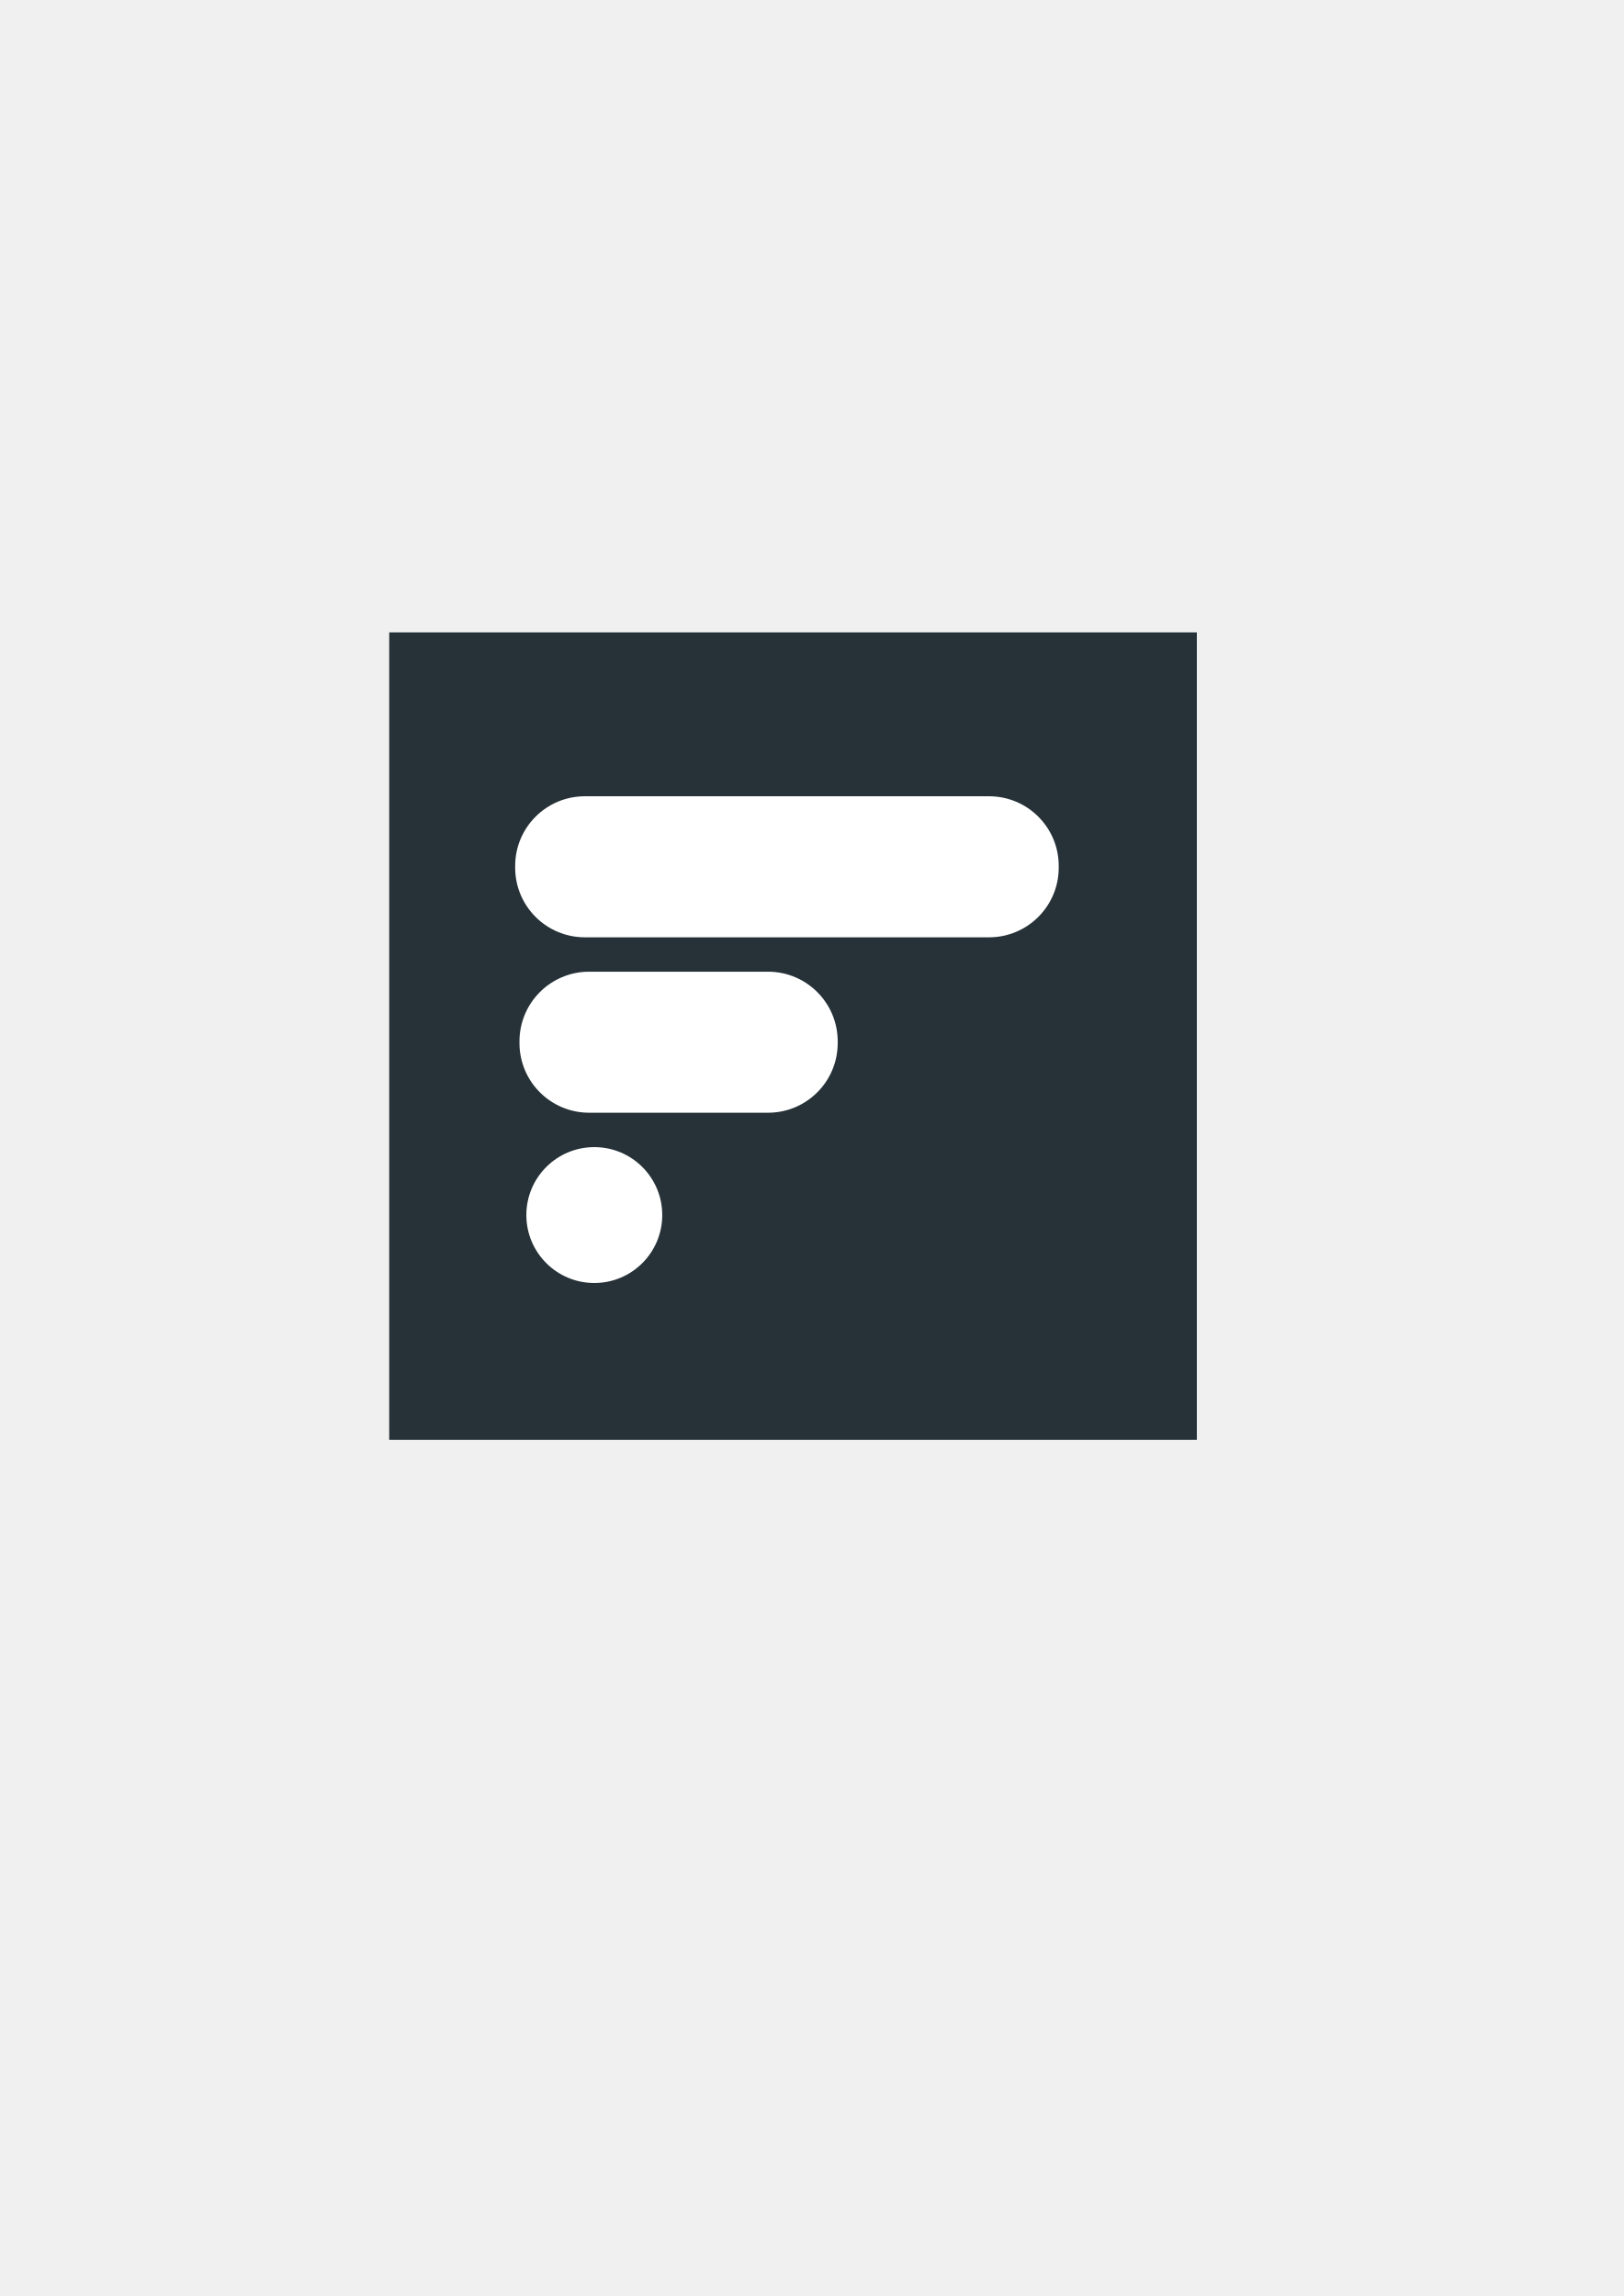
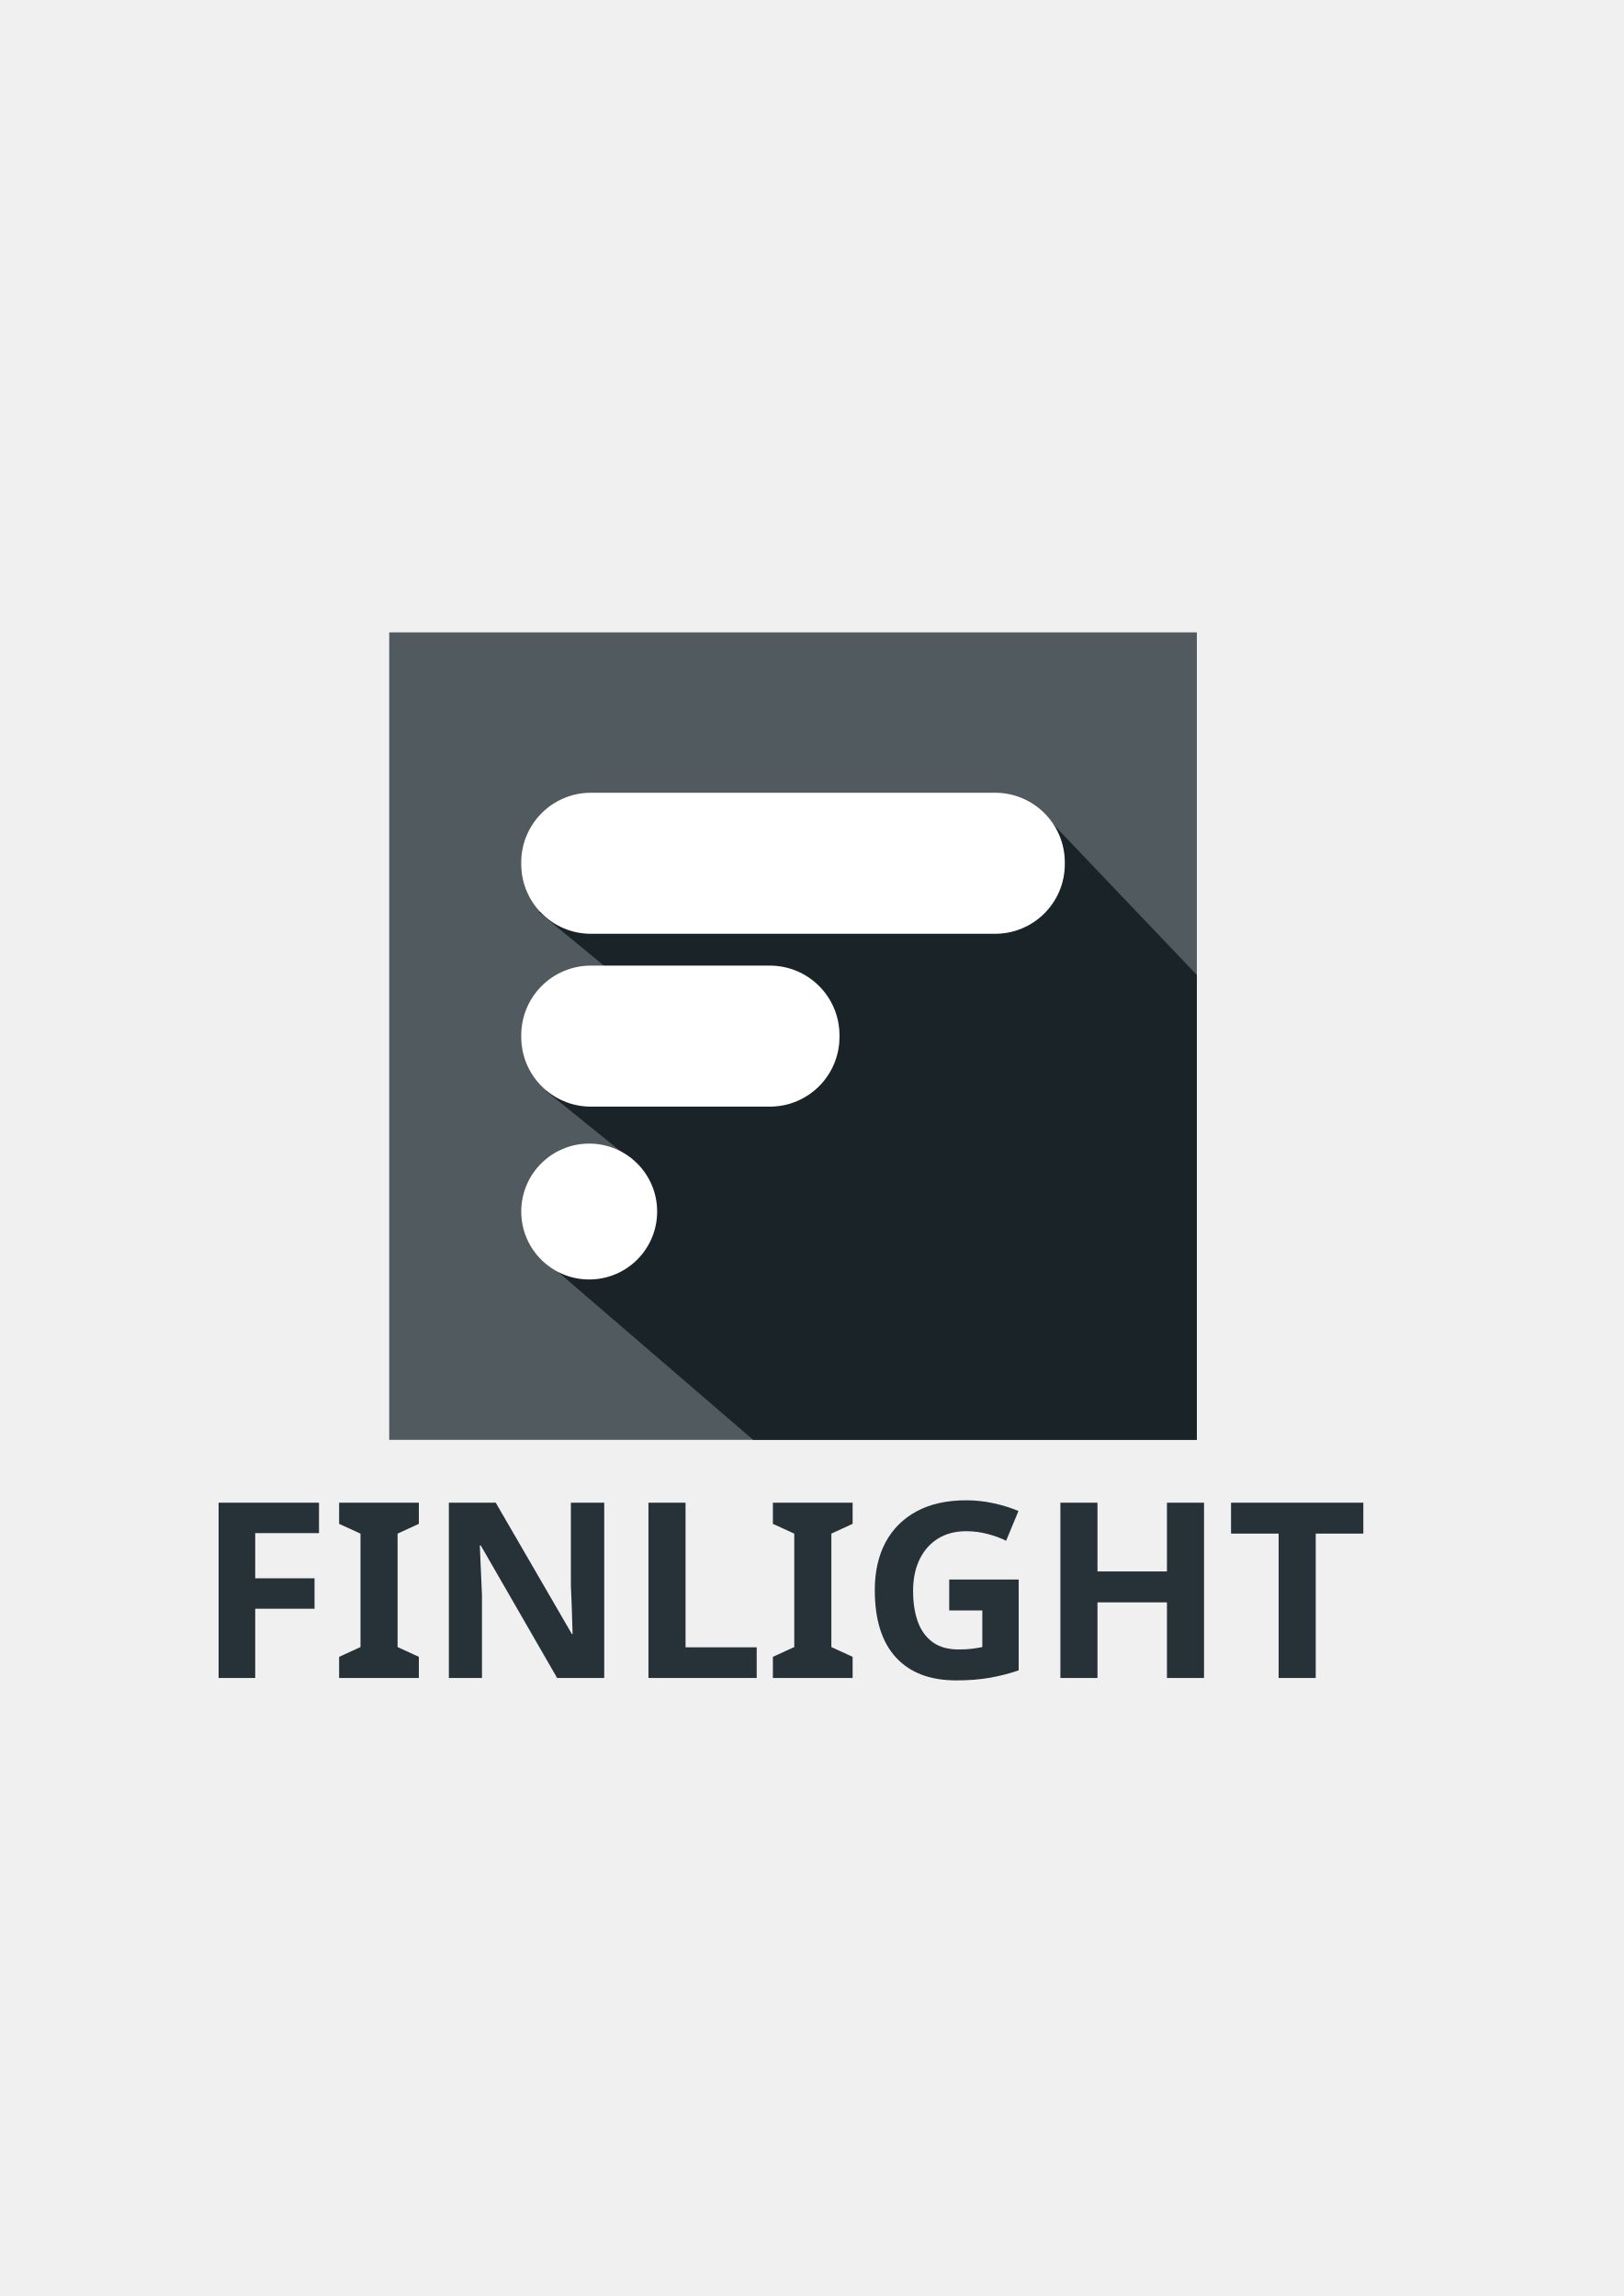
<svg xmlns="http://www.w3.org/2000/svg" width="210mm" height="297mm" viewBox="0 0 210 297" version="1.1" id="svg5">
-   <defs id="defs2" />
-   <g id="layer1">
-     <rect style="fill:#263238;stroke:none;stroke-width:0.265;fill-opacity:1" id="rect269" width="104.453" height="104.453" x="50.339" y="81.801" />
-     <rect style="fill:#ffffff;fill-opacity:1;stroke:none;stroke-width:0.198" id="rect2612-2" width="41.157" height="18.242" x="67.186" y="125.695" ry="9.01" />
-     <rect style="fill:#ffffff;fill-opacity:1;stroke:none;stroke-width:0.198" id="rect2612-2-7" width="70.3" height="18.242" x="66.629" y="103.003" ry="9.01" />
-     <circle style="fill:#ffffff;fill-opacity:1;stroke:none;stroke-width:0.265" id="path2859" cx="76.863" cy="157.174" r="8.788" />
+   <defs id="defs2">
+     <clipPath clipPathUnits="userSpaceOnUse" id="clipPath3856">
+       <rect style="fill:#515b5f;fill-opacity:1;stroke:none;stroke-width:0.265" id="rect3858" width="104.453" height="104.453" x="50.339" y="81.801" ry="4" rx="4" />
+     </clipPath>
+     <clipPath clipPathUnits="userSpaceOnUse" id="clipPath4046">
+       <rect style="fill:#263238;fill-opacity:1;stroke:none;stroke-width:0.265" id="rect4048" width="104.453" height="104.453" x="50.339" y="81.801" />
+     </clipPath>
+   </defs>
+   <g id="layer1" style="display:inline">
+     <text xml:space="preserve" style="font-style:normal;font-variant:normal;font-weight:bold;font-stretch:normal;font-size:31.75px;font-family:'Roboto Mono';-inkscape-font-specification:'Roboto Mono Bold';fill:#263238;fill-opacity:1;stroke-width:0.265" x="25.415" y="217.052" id="text345">
+       <tspan id="tspan343" style="font-style:normal;font-variant:normal;font-weight:bold;font-stretch:normal;font-size:31.75px;font-family:'Roboto Mono';-inkscape-font-specification:'Roboto Mono Bold';fill:#263238;fill-opacity:1;stroke-width:0.265" x="25.415" y="217.052">FINLIGHT</tspan>
+     </text>
+     <rect style="fill:#515b5f;fill-opacity:1;stroke:none;stroke-width:0.265" id="rect269" width="104.453" height="104.453" x="50.339" y="81.801" />
+     <path id="rect1841" style="display:inline;fill:#1a2327;stroke-width:0.265" d="m 69.636,162.343 11.296,-12.878 -10.288,-8.322 8.198,-15.627 -9.174,-7.543 65.445,-12.512 24.753,25.982 -1.21,58.643 -56.064,0.629 z" clip-path="url(#clipPath4046)" />
+     <g id="g1786" transform="translate(-0.2274284,-0.454977)">
+       <rect style="fill:#ffffff;fill-opacity:1;stroke:none;stroke-width:0.198" id="rect2612-2" width="41.157" height="18.242" x="67.643" y="125.361" ry="9.01" />
+       <rect style="fill:#ffffff;fill-opacity:1;stroke:none;stroke-width:0.198" id="rect2612-2-7" width="70.3" height="18.242" x="67.643" y="103.003" ry="9.01" />
+       <circle style="fill:#ffffff;fill-opacity:1;stroke:none;stroke-width:0.265" id="path2859" cx="76.431" cy="157.174" r="8.788" />
+     </g>
+   </g>
+   <g id="g3797" style="display:none">
+     <rect style="fill:#515b5f;fill-opacity:1;stroke:none;stroke-width:0.265" id="rect3785" width="104.453" height="104.453" x="50.339" y="81.801" ry="4" rx="4" />
+     <path id="path3787" style="fill:#1a2327;stroke-width:0.265" d="m 69.636,162.343 11.296,-12.878 -10.288,-8.322 8.198,-15.627 -9.174,-7.543 65.445,-12.512 24.753,25.982 -1.21,58.643 -56.064,0.629 z" clip-path="url(#clipPath3856)" />
+     <g id="g3795" transform="translate(-0.2274284,-0.454977)">
+       <rect style="fill:#ffffff;fill-opacity:1;stroke:none;stroke-width:0.198" id="rect3789" width="41.157" height="18.242" x="67.643" y="125.361" ry="9.01" />
+       <rect style="fill:#ffffff;fill-opacity:1;stroke:none;stroke-width:0.198" id="rect3791" width="70.3" height="18.242" x="67.643" y="103.003" ry="9.01" />
+       <circle style="fill:#ffffff;fill-opacity:1;stroke:none;stroke-width:0.265" id="circle3793" cx="76.431" cy="157.174" r="8.788" />
+     </g>
  </g>
</svg>
